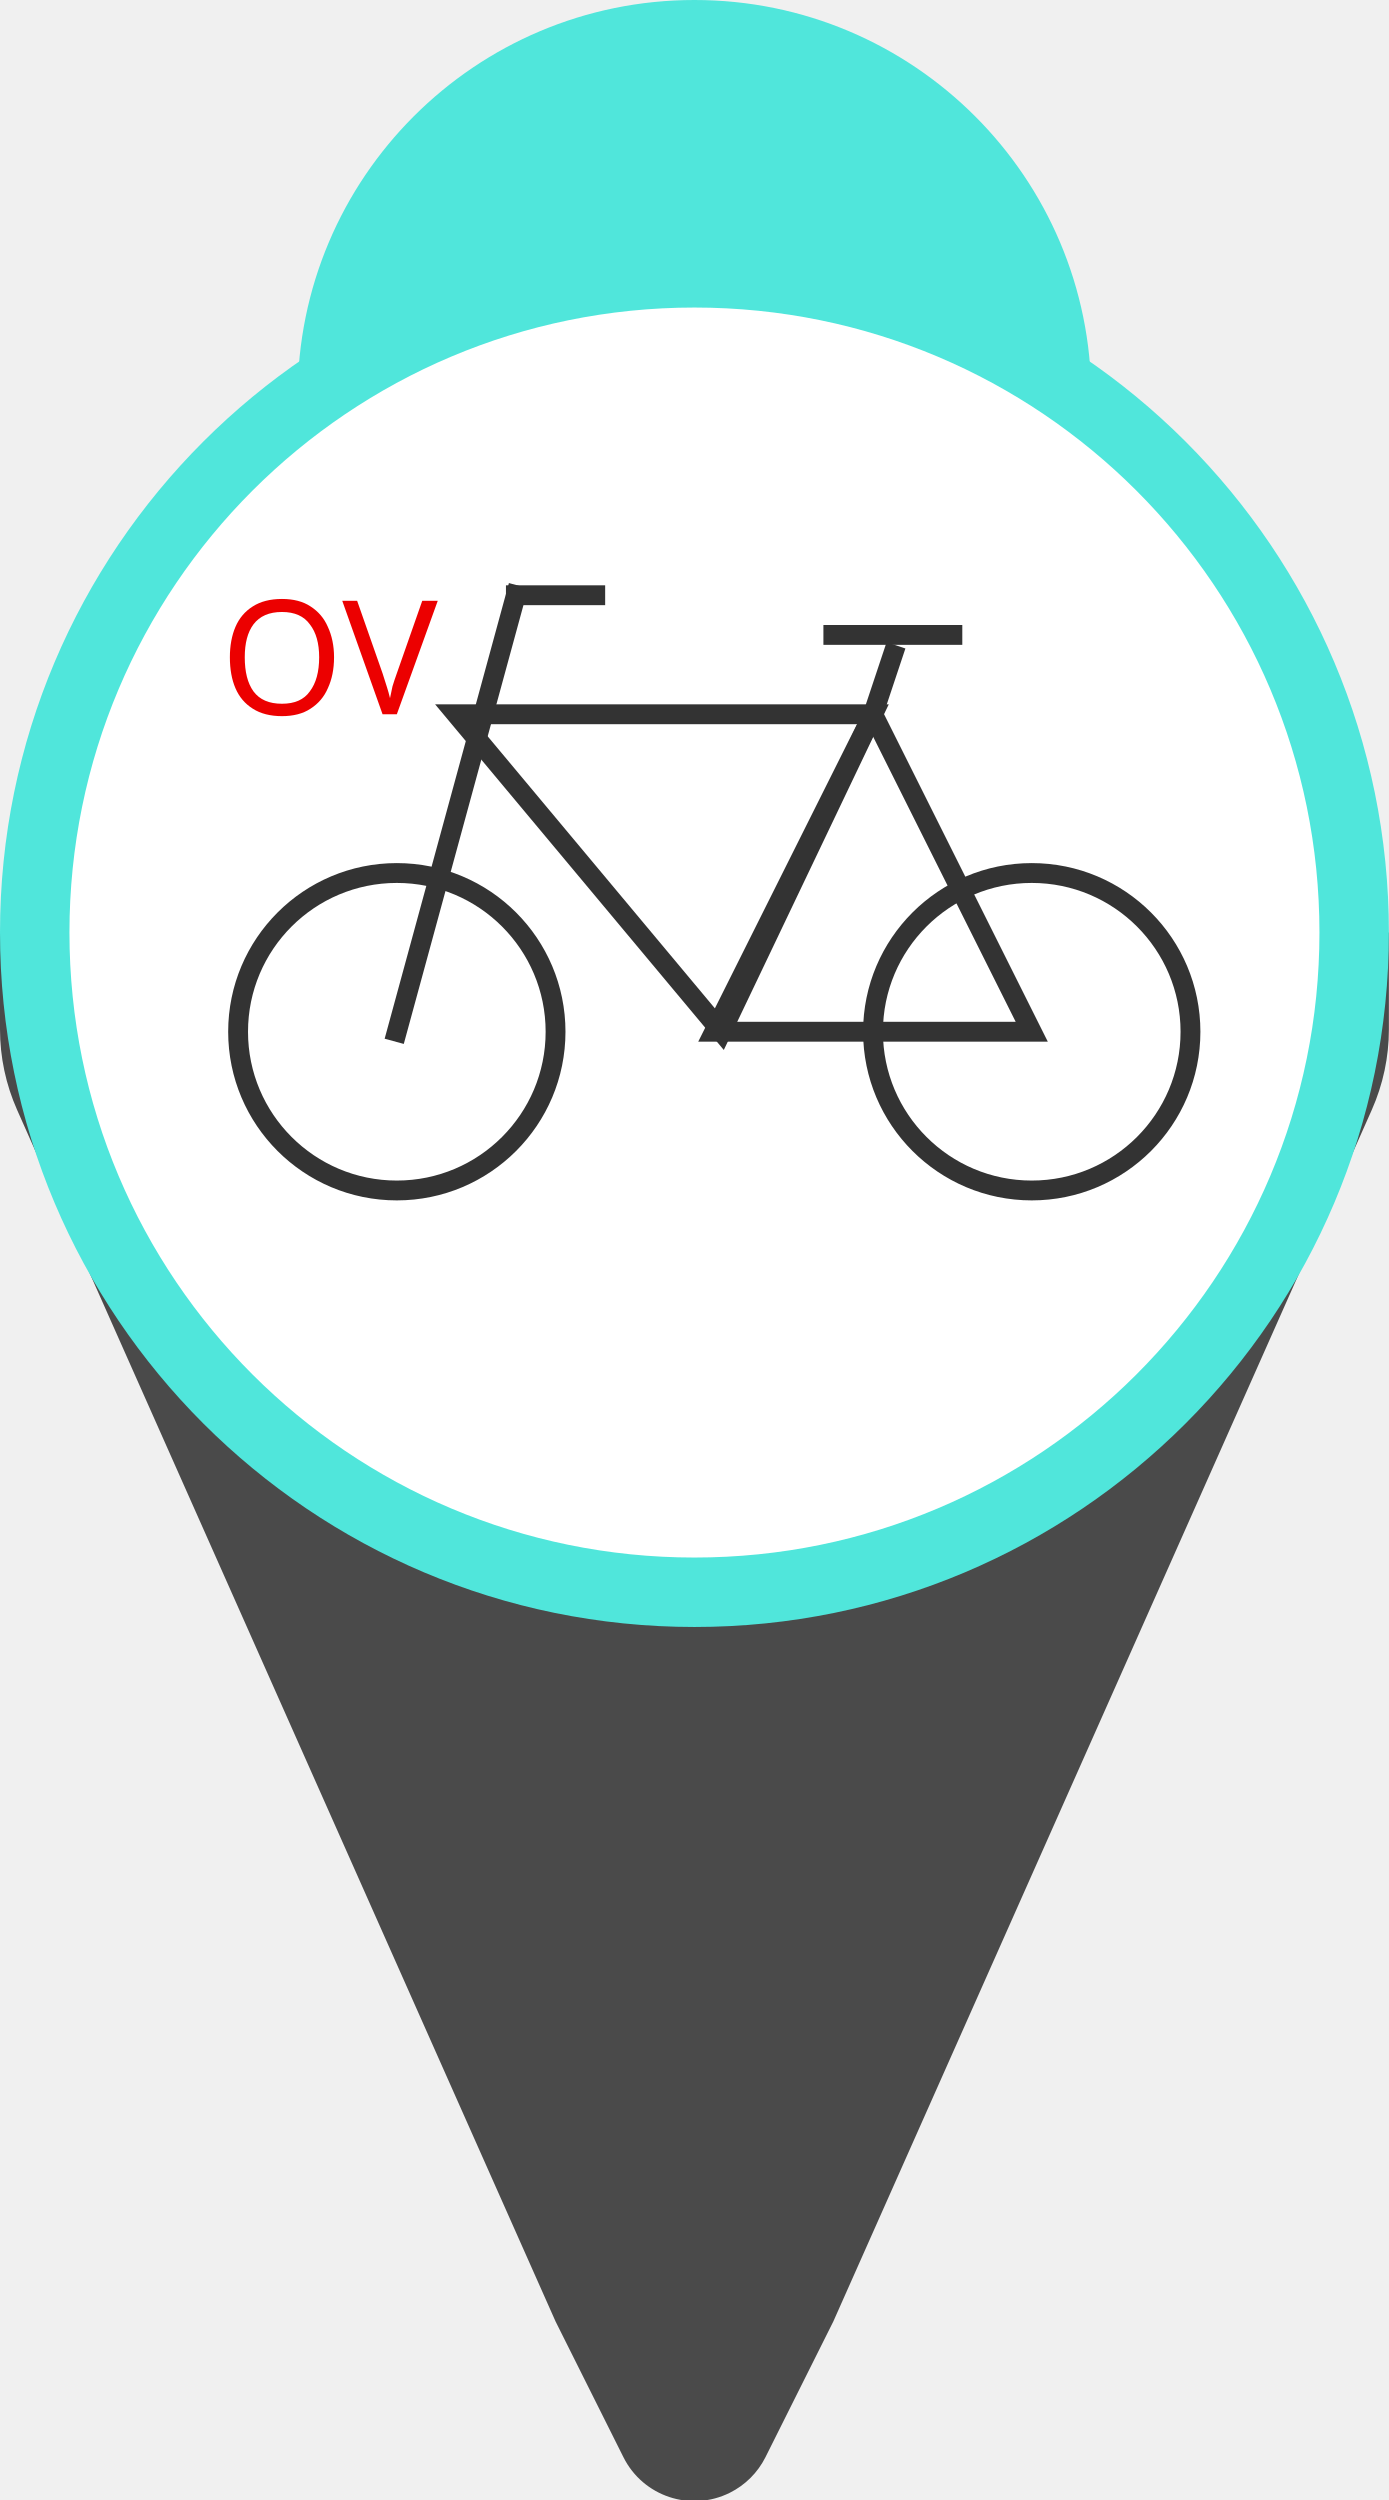
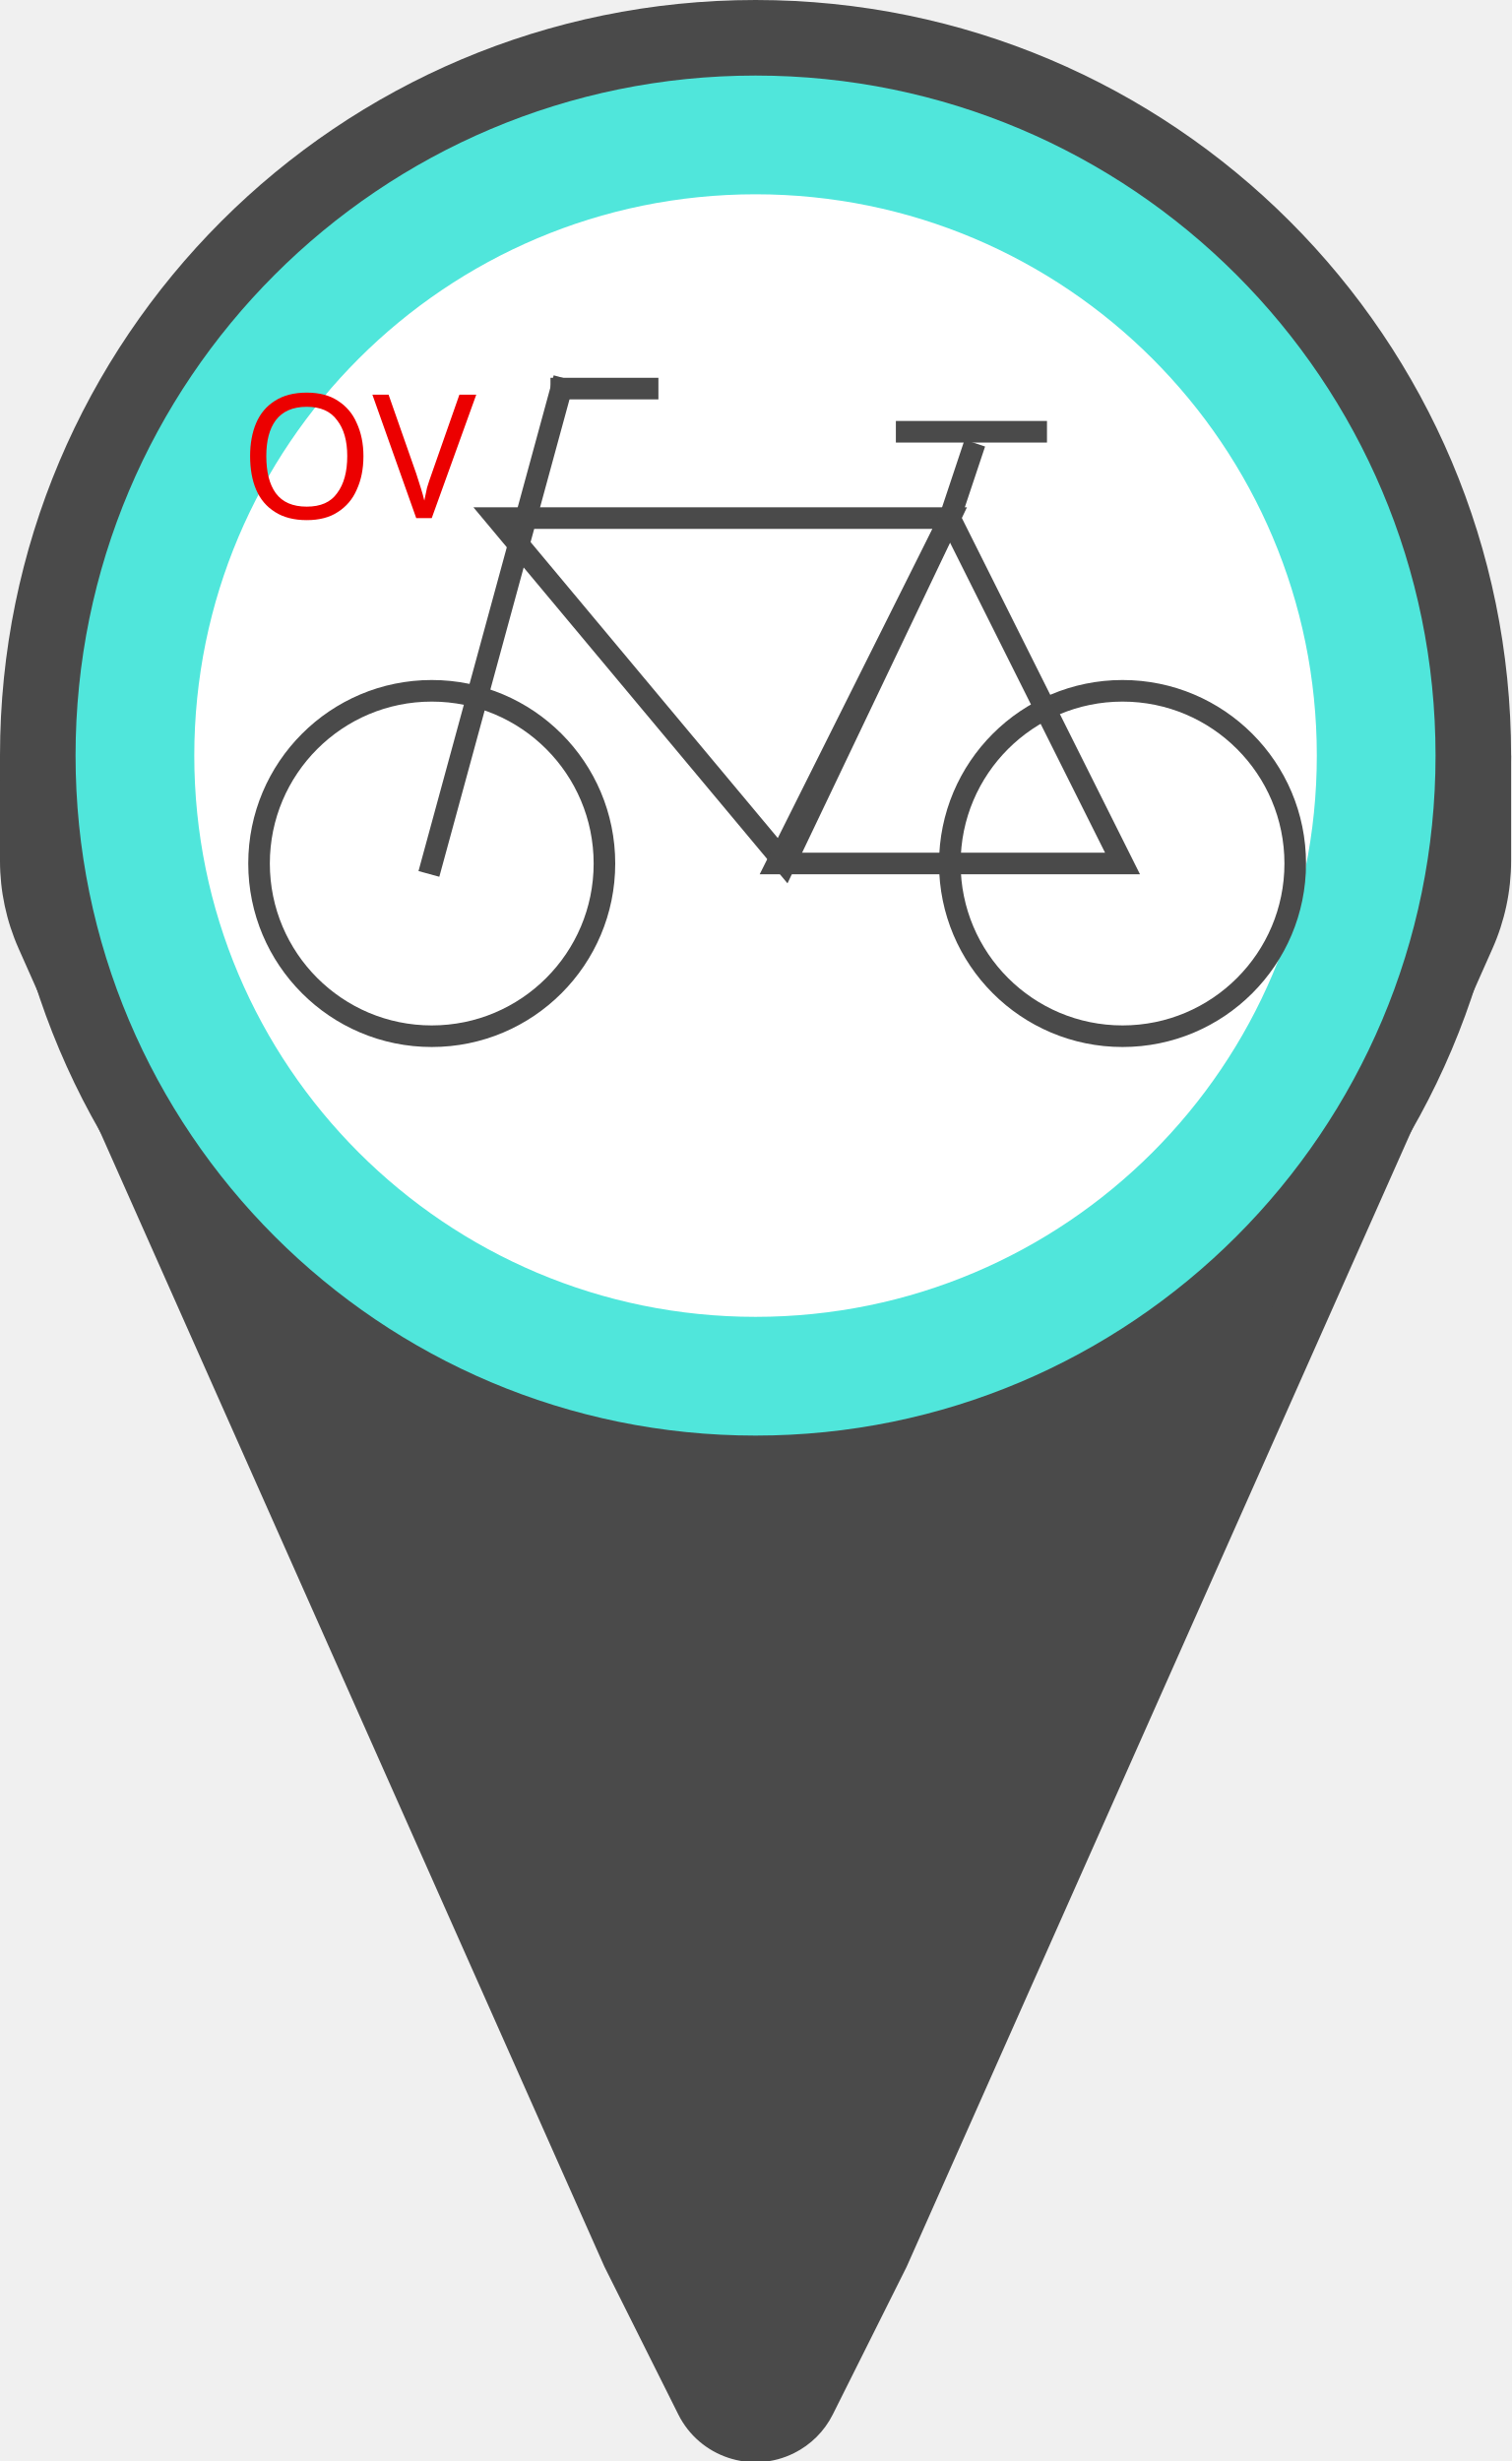
- <svg xmlns="http://www.w3.org/2000/svg" width="35px" height="63px" viewBox="0 0 35 63" version="1.1">
+ <svg xmlns="http://www.w3.org/2000/svg" width="35px" height="57px" viewBox="0 0 35 57" version="1.1">
  <defs />
  <g id="Page-1" stroke="none" stroke-width="1" fill="none" fill-rule="evenodd">
    <g id="fiets_marker_plenty">
      <g id="Polygon" fill-rule="nonzero">
-         <path d="M19.289,24.606 L21,28.028 L34.569,58.559 C34.853,59.198 35,59.89 35,60.589 L35,63.028 L0,63.028 L0,60.589 C7.01975208e-15,59.89 0.147,59.198 0.431,58.559 L14,28.028 L15.711,24.606 C16.205,23.618 17.406,23.218 18.394,23.712 C18.781,23.905 19.095,24.219 19.289,24.606 Z" id="Triangle-3" fill="#4A4A4A" transform="translate(17.5, 43.26415) scale(-1, 1) rotate(-180) translate(-17.5, -43.26415) " />
-         <circle id="Oval-8" fill="#50E6DB" cx="17.5" cy="23.5" r="17.5" />
-         <circle id="Oval-81" fill="#50E6DB" cx="17.5" cy="10" r="10" />
-         <circle id="Oval-9" fill="#FFFFFF" cx="17.5" cy="23.5" r="15.75" />
+         <path d="M19.289,18.606 L21,22.028 L34.569,52.559 C34.853,53.198 35,53.89 35,54.589 L35,57.028 L0,57.028 L0,54.589 C7.01975208e-15,53.89 0.147,53.198 0.431,52.559 L14,22.028 L15.711,18.606 C16.205,17.618 17.406,17.218 18.394,17.712 C18.781,17.905 19.095,18.219 19.289,18.606 Z" id="Triangle-3" fill="#4A4A4A" transform="translate(17.5, 37.26415) scale(-1, 1) rotate(-180) translate(-17.5, -37.26415) " />
+         <circle id="Oval-8" fill="#4A4A4A" cx="17.5" cy="17.5" r="17.5" />
+         <circle id="Oval-9" fill="#50E6DB" cx="17.5" cy="17.5" r="15.75" />
+         <circle id="Oval-9" fill="#FFFFFF" cx="17.5" cy="17.5" r="13" />
      </g>
-       <g id="Fiets" transform="translate(6, 15)" stroke="#333333" stroke-width="0.5">
+       <g id="Fiets" transform="translate(6, 9)" stroke="#4A4A4A" stroke-width="0.5">
        <path d="M15,1 L18,1" id="Line-4" stroke-linecap="square" />
        <path d="M16.5,1.5 L16,3" id="Line-3" stroke-linecap="square" />
        <polygon id="Triangle-2" transform="translate(10.75, 7) scale(-1, 1) rotate(-180) translate(-10.75, -7) " points="12.182 3 16 11 5.5 11" />
        <path d="M4,11 L7,0" id="Line" stroke-linecap="square" />
        <path d="M7,0 L9,0" id="Line-2" stroke-linecap="square" />
        <polygon id="Triangle" points="16 3 20 11 12 11" />
        <circle id="Oval-3" cx="4" cy="11" r="4" />
        <circle id="Oval-3" cx="20" cy="11" r="4" />
      </g>
      <text id="OV" fill="#EC0000" font-family="AvenirNext-Regular, Avenir Next" font-size="4" font-weight="normal">
-         <tspan x="5.542" y="18">OV</tspan>
+         <tspan x="5.542" y="12">OV</tspan>
      </text>
    </g>
  </g>
</svg>
